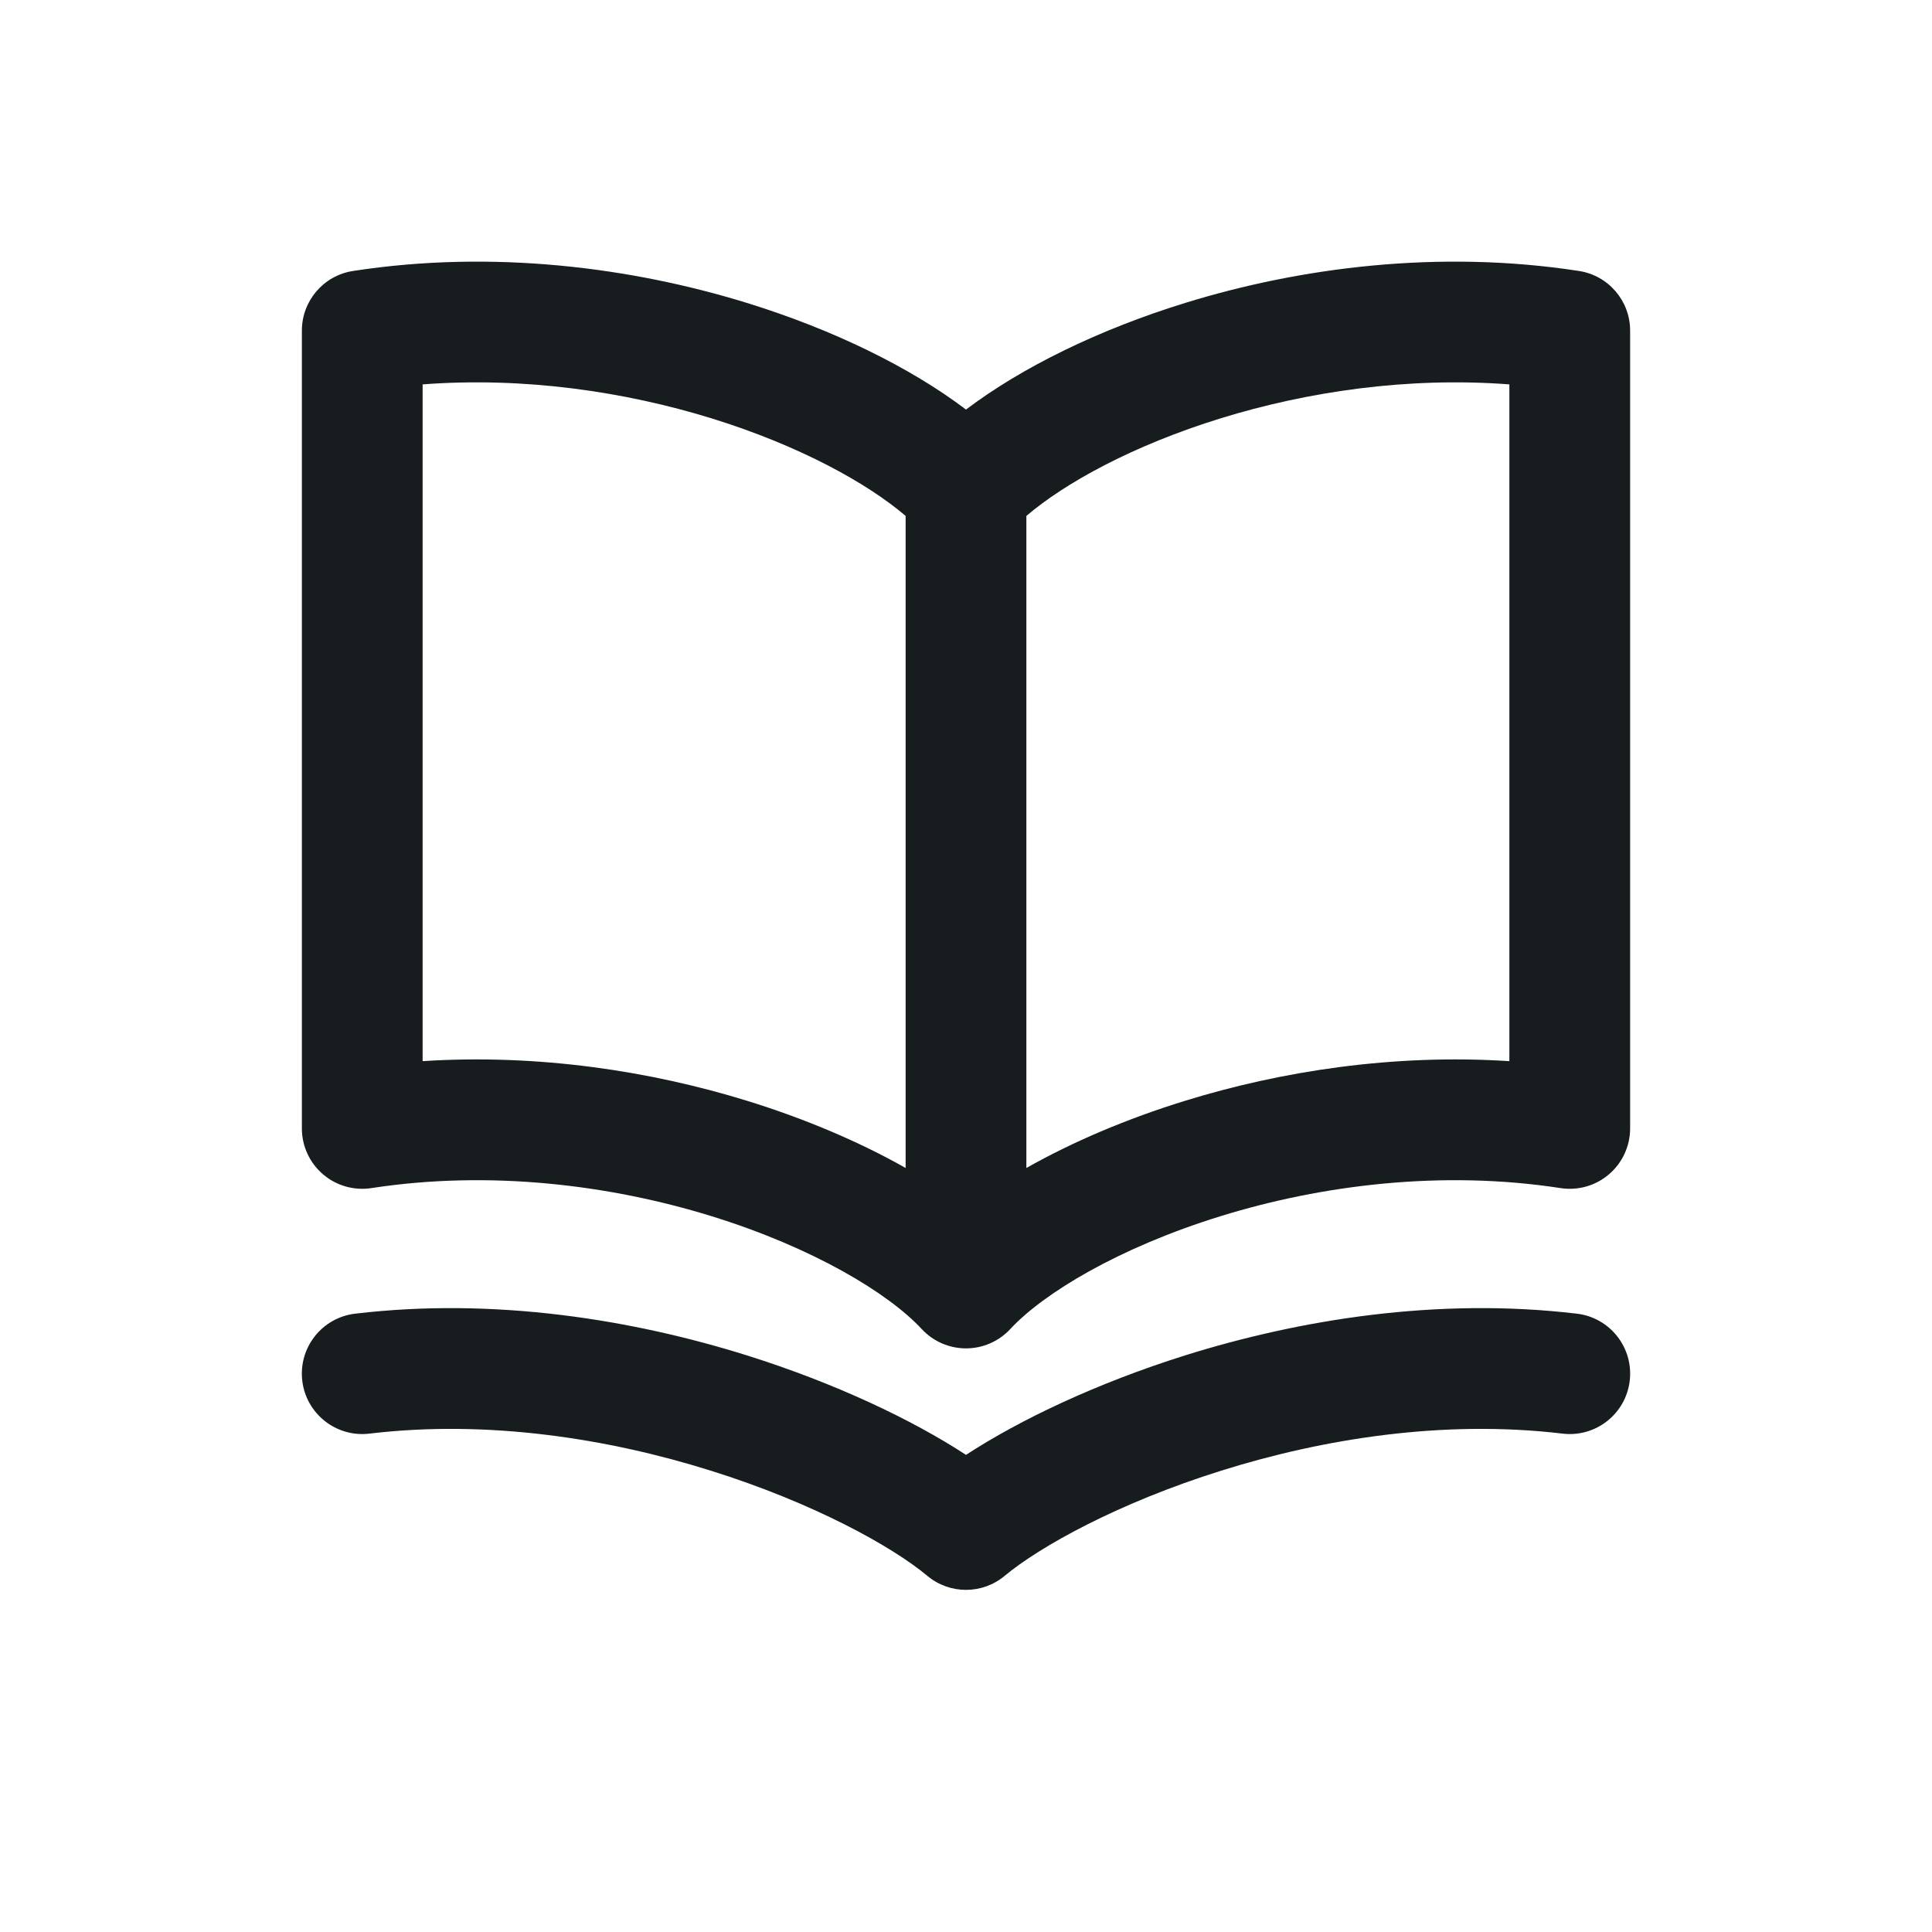
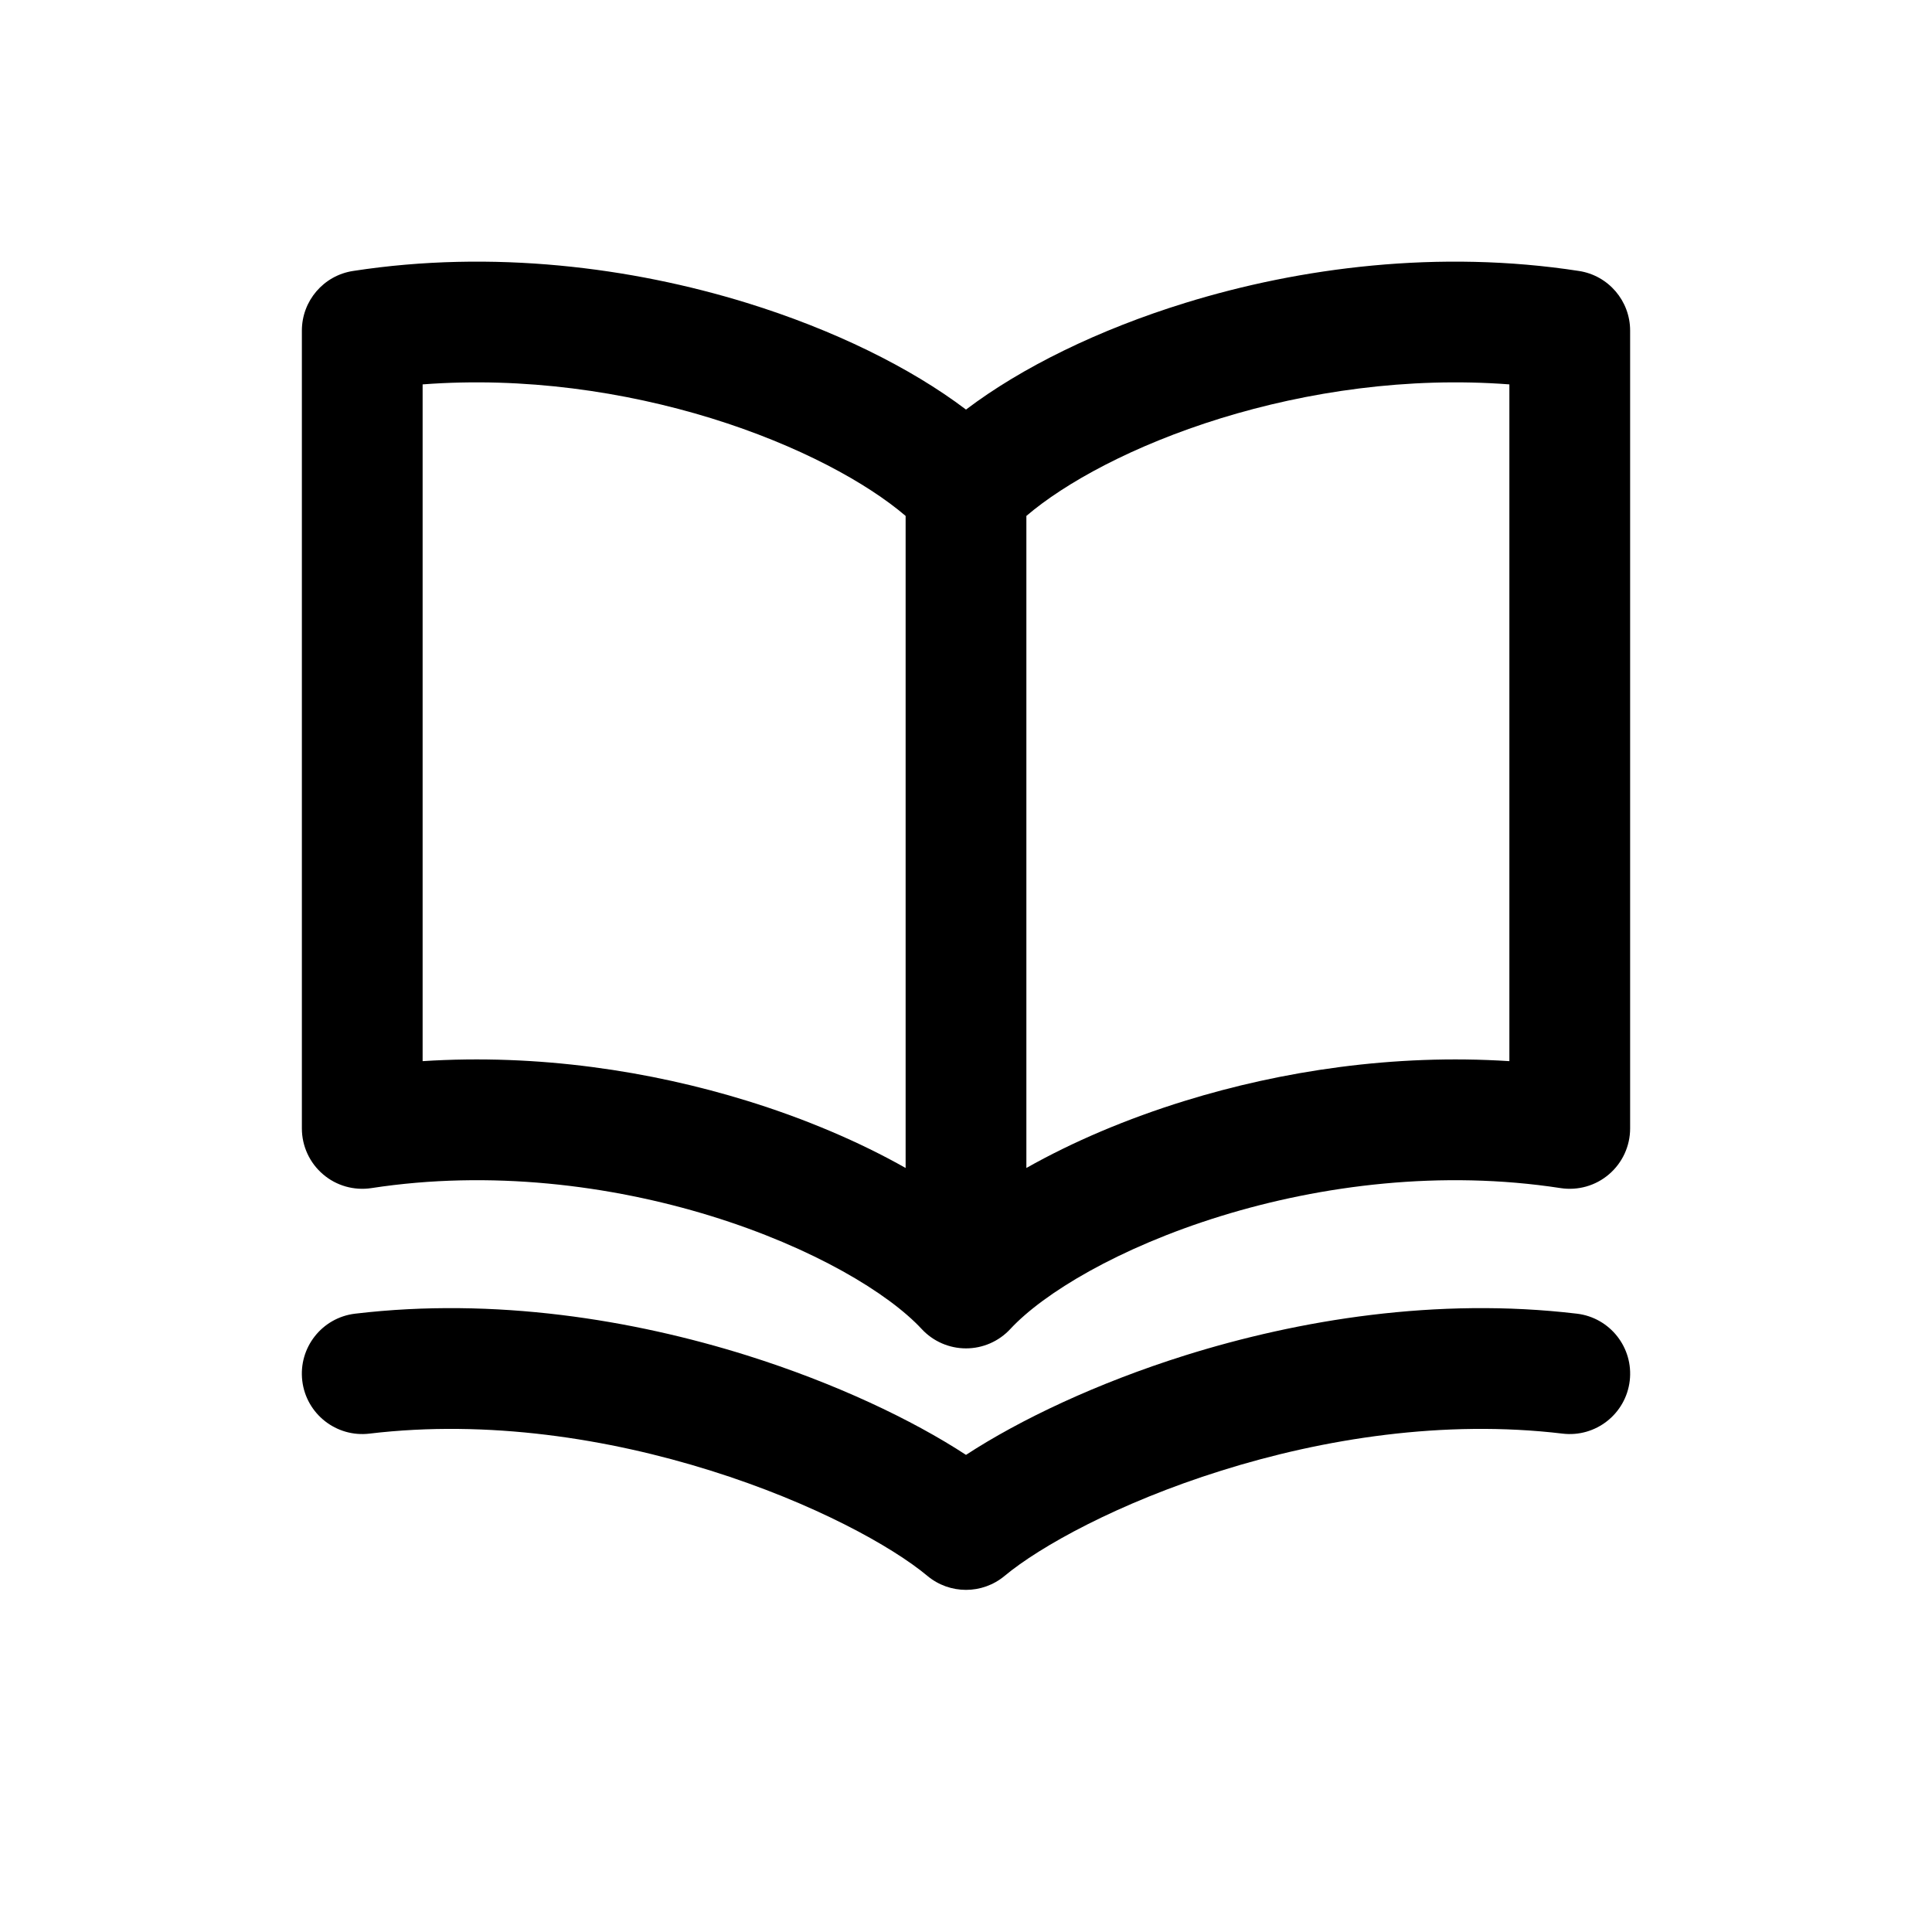
<svg xmlns="http://www.w3.org/2000/svg" width="24" height="24" viewBox="0 0 24 24" fill="none">
-   <path fill-rule="evenodd" clip-rule="evenodd" d="M12 5.088C11.312 4.566 10.351 4.094 9.275 3.762C7.848 3.322 6.125 3.098 4.386 3.366C4.02 3.422 3.75 3.737 3.75 4.107V14.018C3.75 14.237 3.846 14.445 4.012 14.587C4.178 14.73 4.398 14.792 4.614 14.759C6.09 14.532 7.581 14.72 8.833 15.106C10.105 15.499 11.038 16.066 11.45 16.51C11.592 16.663 11.791 16.75 12 16.75C12.209 16.75 12.408 16.663 12.55 16.51C12.962 16.066 13.895 15.499 15.168 15.106C16.419 14.72 17.911 14.532 19.386 14.759C19.602 14.792 19.822 14.73 19.988 14.587C20.154 14.445 20.25 14.237 20.25 14.018V4.107C20.25 3.737 19.98 3.422 19.614 3.366C17.875 3.098 16.152 3.322 14.726 3.762C13.649 4.094 12.688 4.566 12 5.088ZM11.25 6.409C10.774 6.002 9.93 5.534 8.833 5.195C7.761 4.865 6.513 4.679 5.25 4.775V13.182C6.689 13.089 8.085 13.306 9.275 13.673C10.002 13.897 10.677 14.185 11.25 14.509V6.409ZM12.75 14.509C13.323 14.185 13.998 13.897 14.726 13.673C15.915 13.306 17.311 13.089 18.75 13.182V4.775C17.487 4.679 16.24 4.865 15.168 5.195C14.07 5.534 13.226 6.002 12.75 6.409V14.509ZM12 18.073C11.333 17.637 10.376 17.182 9.278 16.837C7.867 16.395 6.151 16.112 4.411 16.319C4 16.368 3.706 16.741 3.755 17.153C3.804 17.564 4.178 17.858 4.589 17.809C6.064 17.633 7.561 17.871 8.829 18.269C10.109 18.67 11.083 19.211 11.52 19.576C11.798 19.808 12.202 19.808 12.48 19.576C12.918 19.211 13.891 18.67 15.171 18.269C16.439 17.871 17.936 17.633 19.411 17.809C19.823 17.858 20.196 17.564 20.245 17.153C20.294 16.741 20 16.368 19.589 16.319C17.849 16.112 16.133 16.395 14.722 16.837C13.624 17.182 12.668 17.637 12 18.073Z" fill="#171C1F" />
+   <path fill-rule="evenodd" clip-rule="evenodd" d="M12 5.088C11.312 4.566 10.351 4.094 9.275 3.762C7.848 3.322 6.125 3.098 4.386 3.366C4.02 3.422 3.75 3.737 3.75 4.107V14.018C3.75 14.237 3.846 14.445 4.012 14.587C4.178 14.73 4.398 14.792 4.614 14.759C6.09 14.532 7.581 14.72 8.833 15.106C10.105 15.499 11.038 16.066 11.45 16.51C11.592 16.663 11.791 16.75 12 16.75C12.209 16.75 12.408 16.663 12.55 16.51C12.962 16.066 13.895 15.499 15.168 15.106C16.419 14.72 17.911 14.532 19.386 14.759C19.602 14.792 19.822 14.73 19.988 14.587C20.154 14.445 20.25 14.237 20.25 14.018V4.107C20.25 3.737 19.98 3.422 19.614 3.366C17.875 3.098 16.152 3.322 14.726 3.762C13.649 4.094 12.688 4.566 12 5.088ZM11.25 6.409C10.774 6.002 9.93 5.534 8.833 5.195C7.761 4.865 6.513 4.679 5.25 4.775V13.182C6.689 13.089 8.085 13.306 9.275 13.673C10.002 13.897 10.677 14.185 11.25 14.509V6.409ZM12.75 14.509C13.323 14.185 13.998 13.897 14.726 13.673C15.915 13.306 17.311 13.089 18.75 13.182V4.775C17.487 4.679 16.24 4.865 15.168 5.195C14.07 5.534 13.226 6.002 12.75 6.409V14.509ZM12 18.073C11.333 17.637 10.376 17.182 9.278 16.837C7.867 16.395 6.151 16.112 4.411 16.319C4 16.368 3.706 16.741 3.755 17.153C3.804 17.564 4.178 17.858 4.589 17.809C6.064 17.633 7.561 17.871 8.829 18.269C10.109 18.67 11.083 19.211 11.52 19.576C11.798 19.808 12.202 19.808 12.48 19.576C12.918 19.211 13.891 18.67 15.171 18.269C16.439 17.871 17.936 17.633 19.411 17.809C19.823 17.858 20.196 17.564 20.245 17.153C20.294 16.741 20 16.368 19.589 16.319C17.849 16.112 16.133 16.395 14.722 16.837C13.624 17.182 12.668 17.637 12 18.073Z" fill="currentColor" />
</svg>
